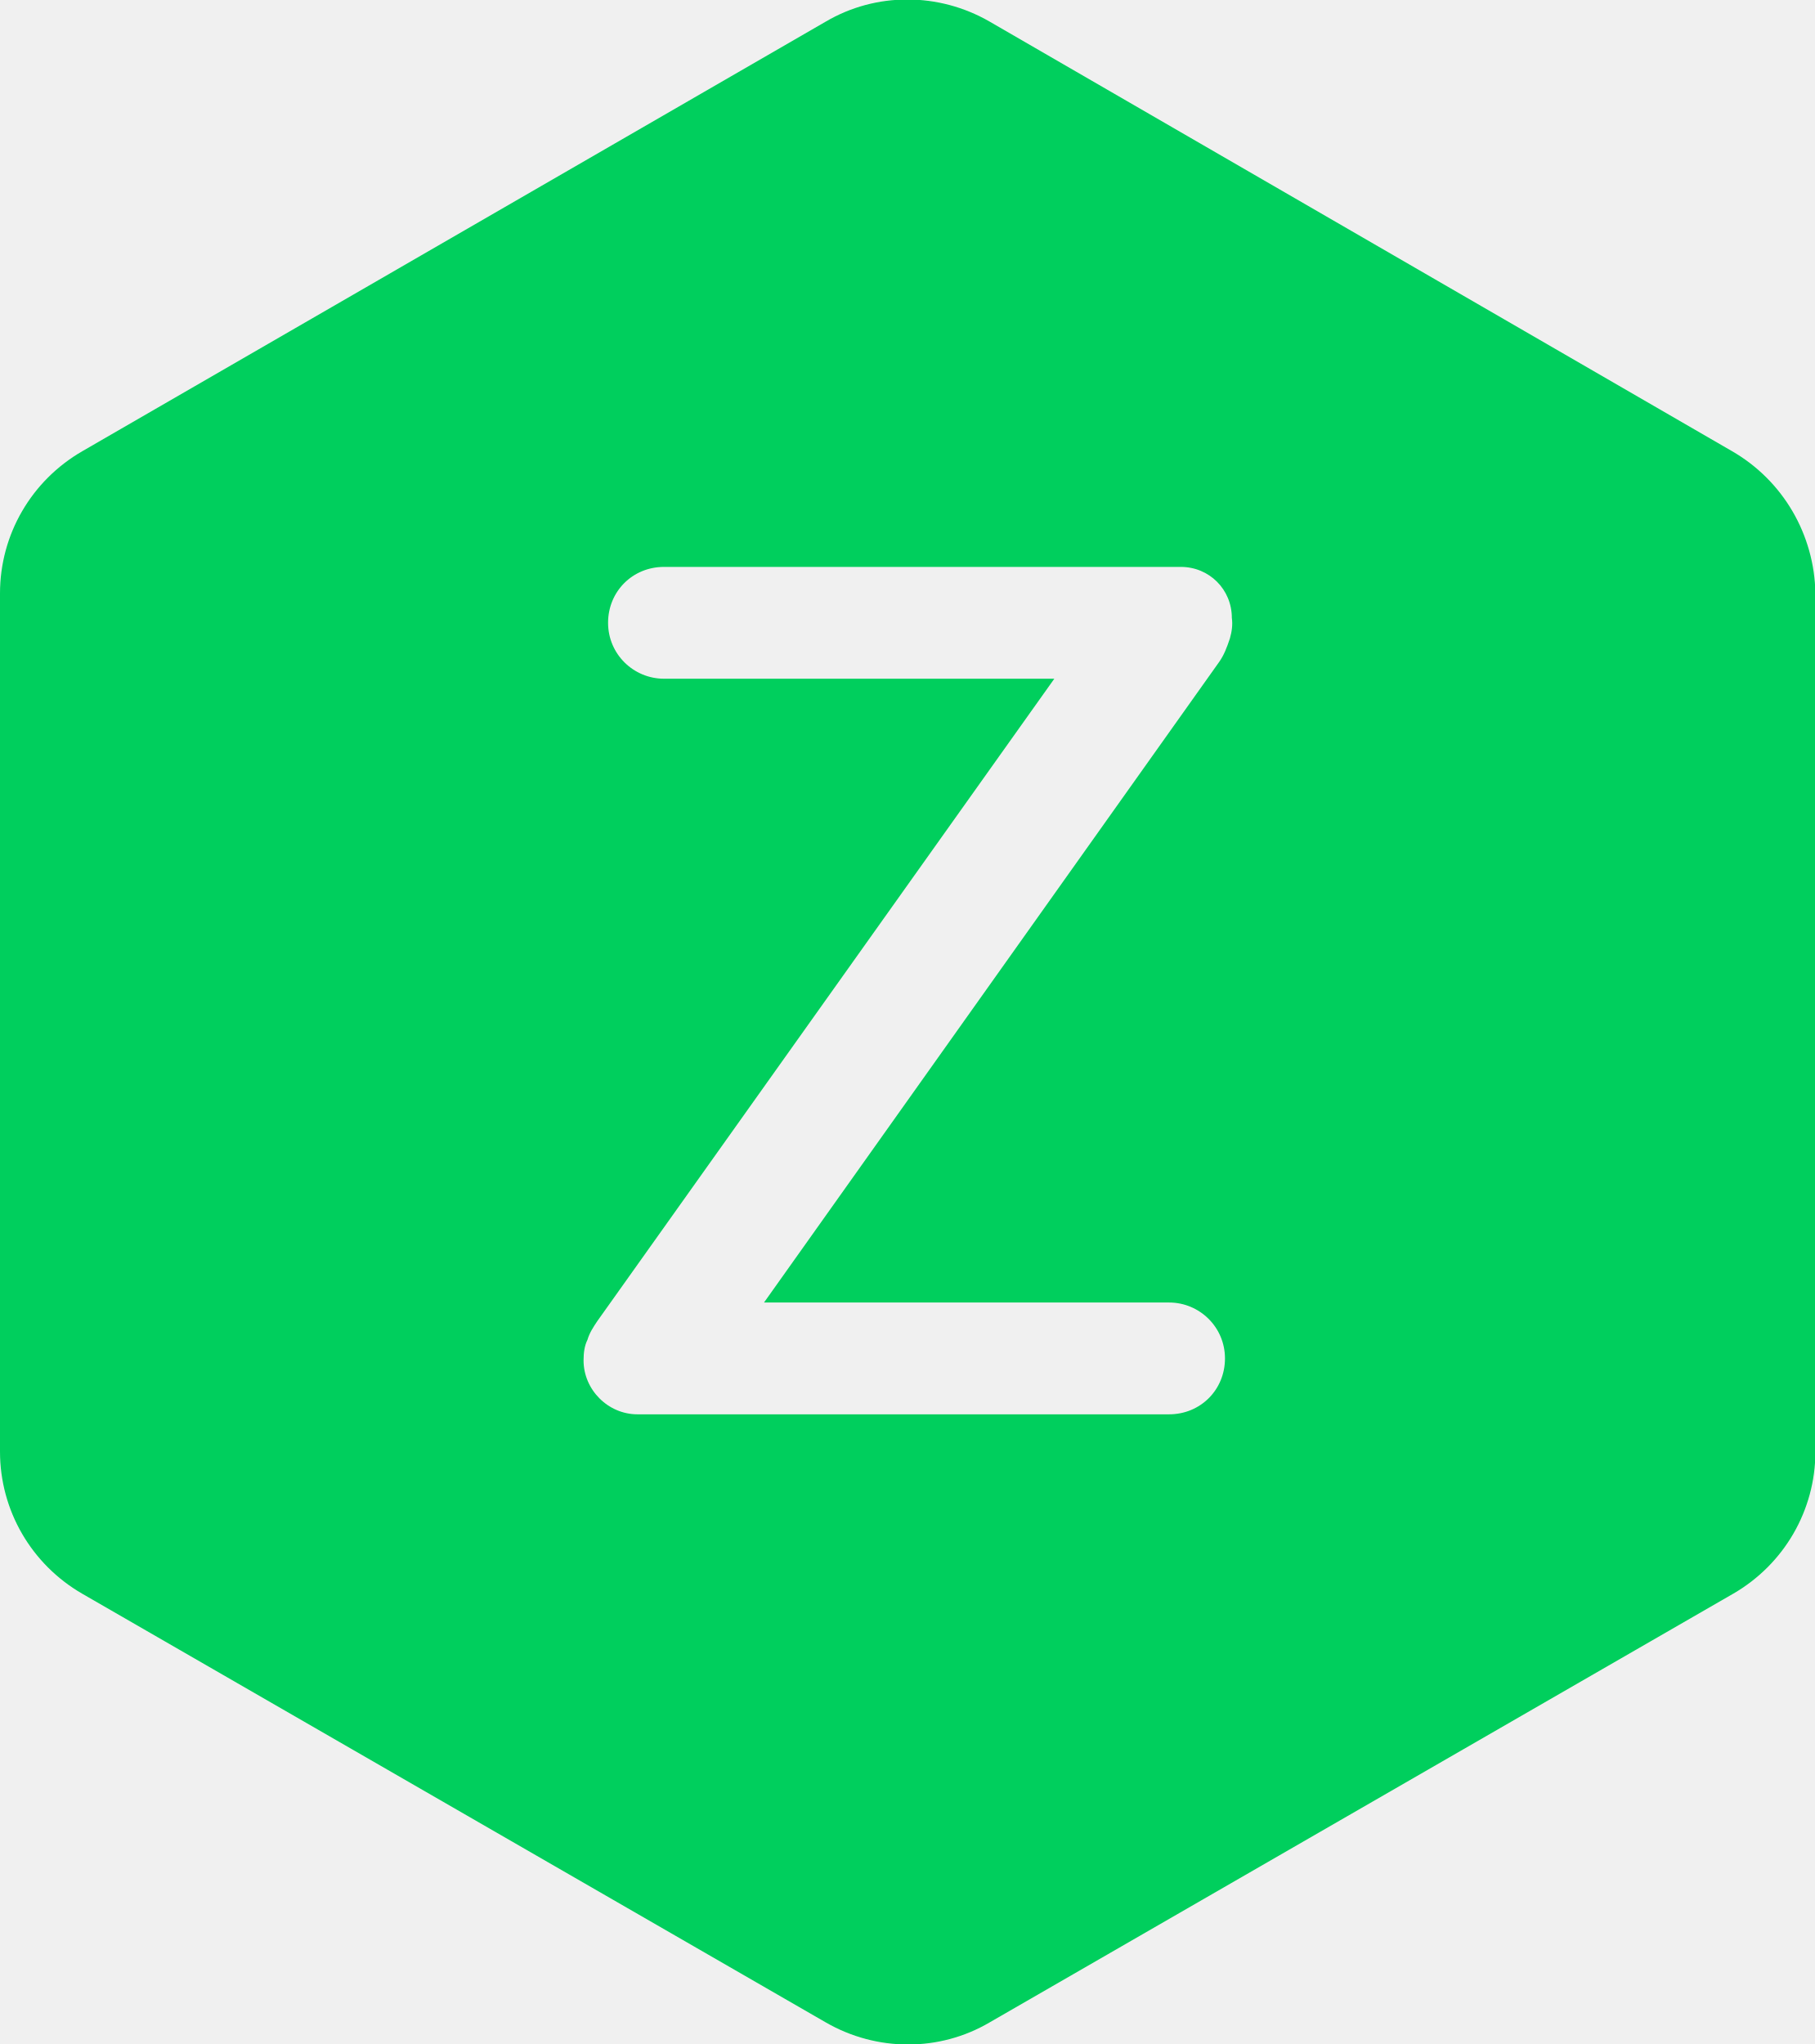
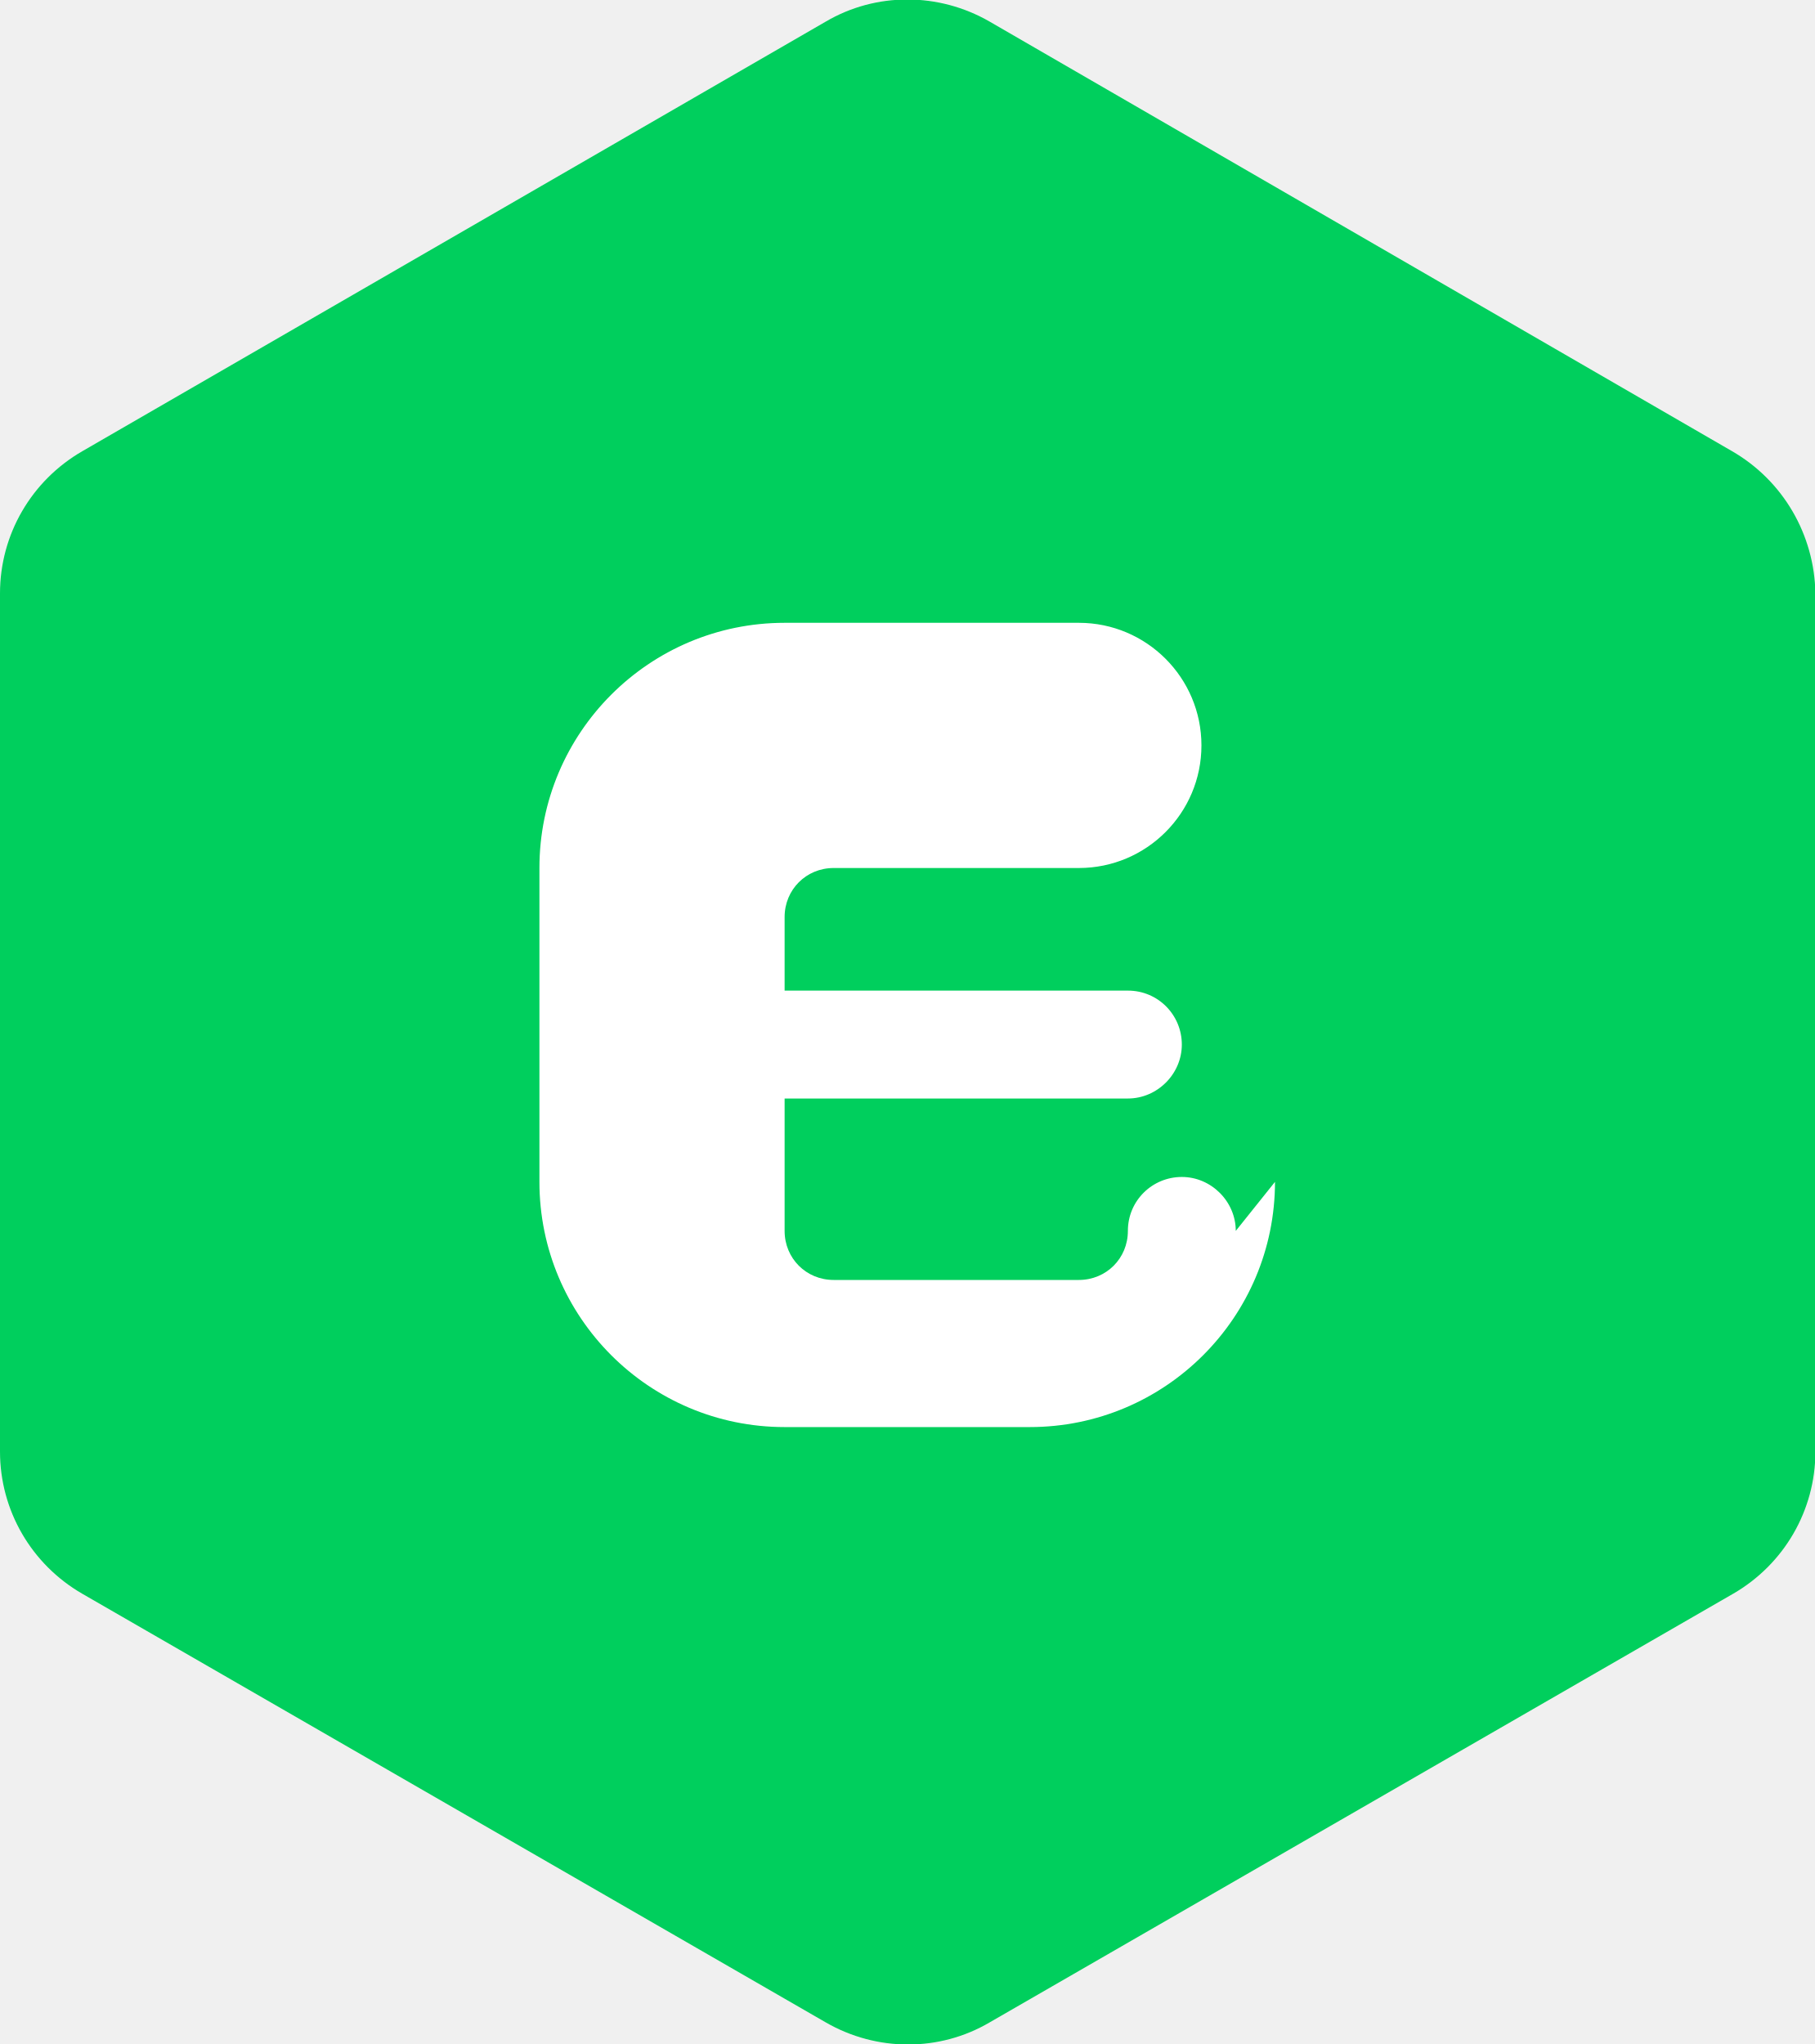
<svg xmlns="http://www.w3.org/2000/svg" viewBox="0 0 185 208.4">
-   <path fill="#00cf5d" d="M176.6 46L100.9 2.2c-5.2-3-11.6-3-16.7 0L8.4 46C3.2 49 0 54.5 0 60.5V148c0 6 3.2 11.5 8.4 14.5l75.8 43.7c5.2 3 11.6 3 16.7 0l75.8-43.7c5.2-3 8.4-8.5 8.4-14.5V60.5c-.1-6-3.3-11.5-8.5-14.5zm-51.2 19.1c-.3.9-.6 1.7-1.1 2.4l-46.4 65.3h41.3c3.1 0 5.7 2.5 5.7 5.7s-2.5 5.7-5.7 5.7H65c-3 0-5.5-2.5-5.5-5.5 0-.8.1-1.5.4-2.1.2-.7.6-1.3 1-1.9l46.6-65.5H67.7c-3.1 0-5.7-2.5-5.7-5.7s2.5-5.7 5.7-5.7h52.7c2.9 0 5.2 2.3 5.2 5.2.1.7 0 1.4-.2 2.1z" />
+   <path fill="#00cf5d" d="M176.6 46L100.9 2.2c-5.2-3-11.6-3-16.7 0L8.4 46C3.2 49 0 54.5 0 60.5V148c0 6 3.2 11.5 8.4 14.5l75.8 43.7c5.2 3 11.6 3 16.7 0l75.8-43.7c5.2-3 8.4-8.5 8.4-14.5V60.5c-.1-6-3.3-11.5-8.5-14.5z" />
+   <path fill="white" d="M130 120.5c0 13.8-11.2 25-25 25H80c-13.8 0-25-11.2-25-25V88.5c0-13.8 11.2-25 25-25h30c6.9 0 12.5 5.6 12.5 12.5S116.9 88.5 110 88.5H85c-2.8 0-5 2.2-5 5v7.5h35c3.1 0 5.5 2.5 5.5 5.5s-2.5 5.5-5.5 5.5H80v13.5c0 2.8 2.2 5 5 5h25c2.8 0 5-2.2 5-5 0-3.1 2.5-5.5 5.5-5.5s5.5 2.5 5.5 5.5z" />
</svg>
